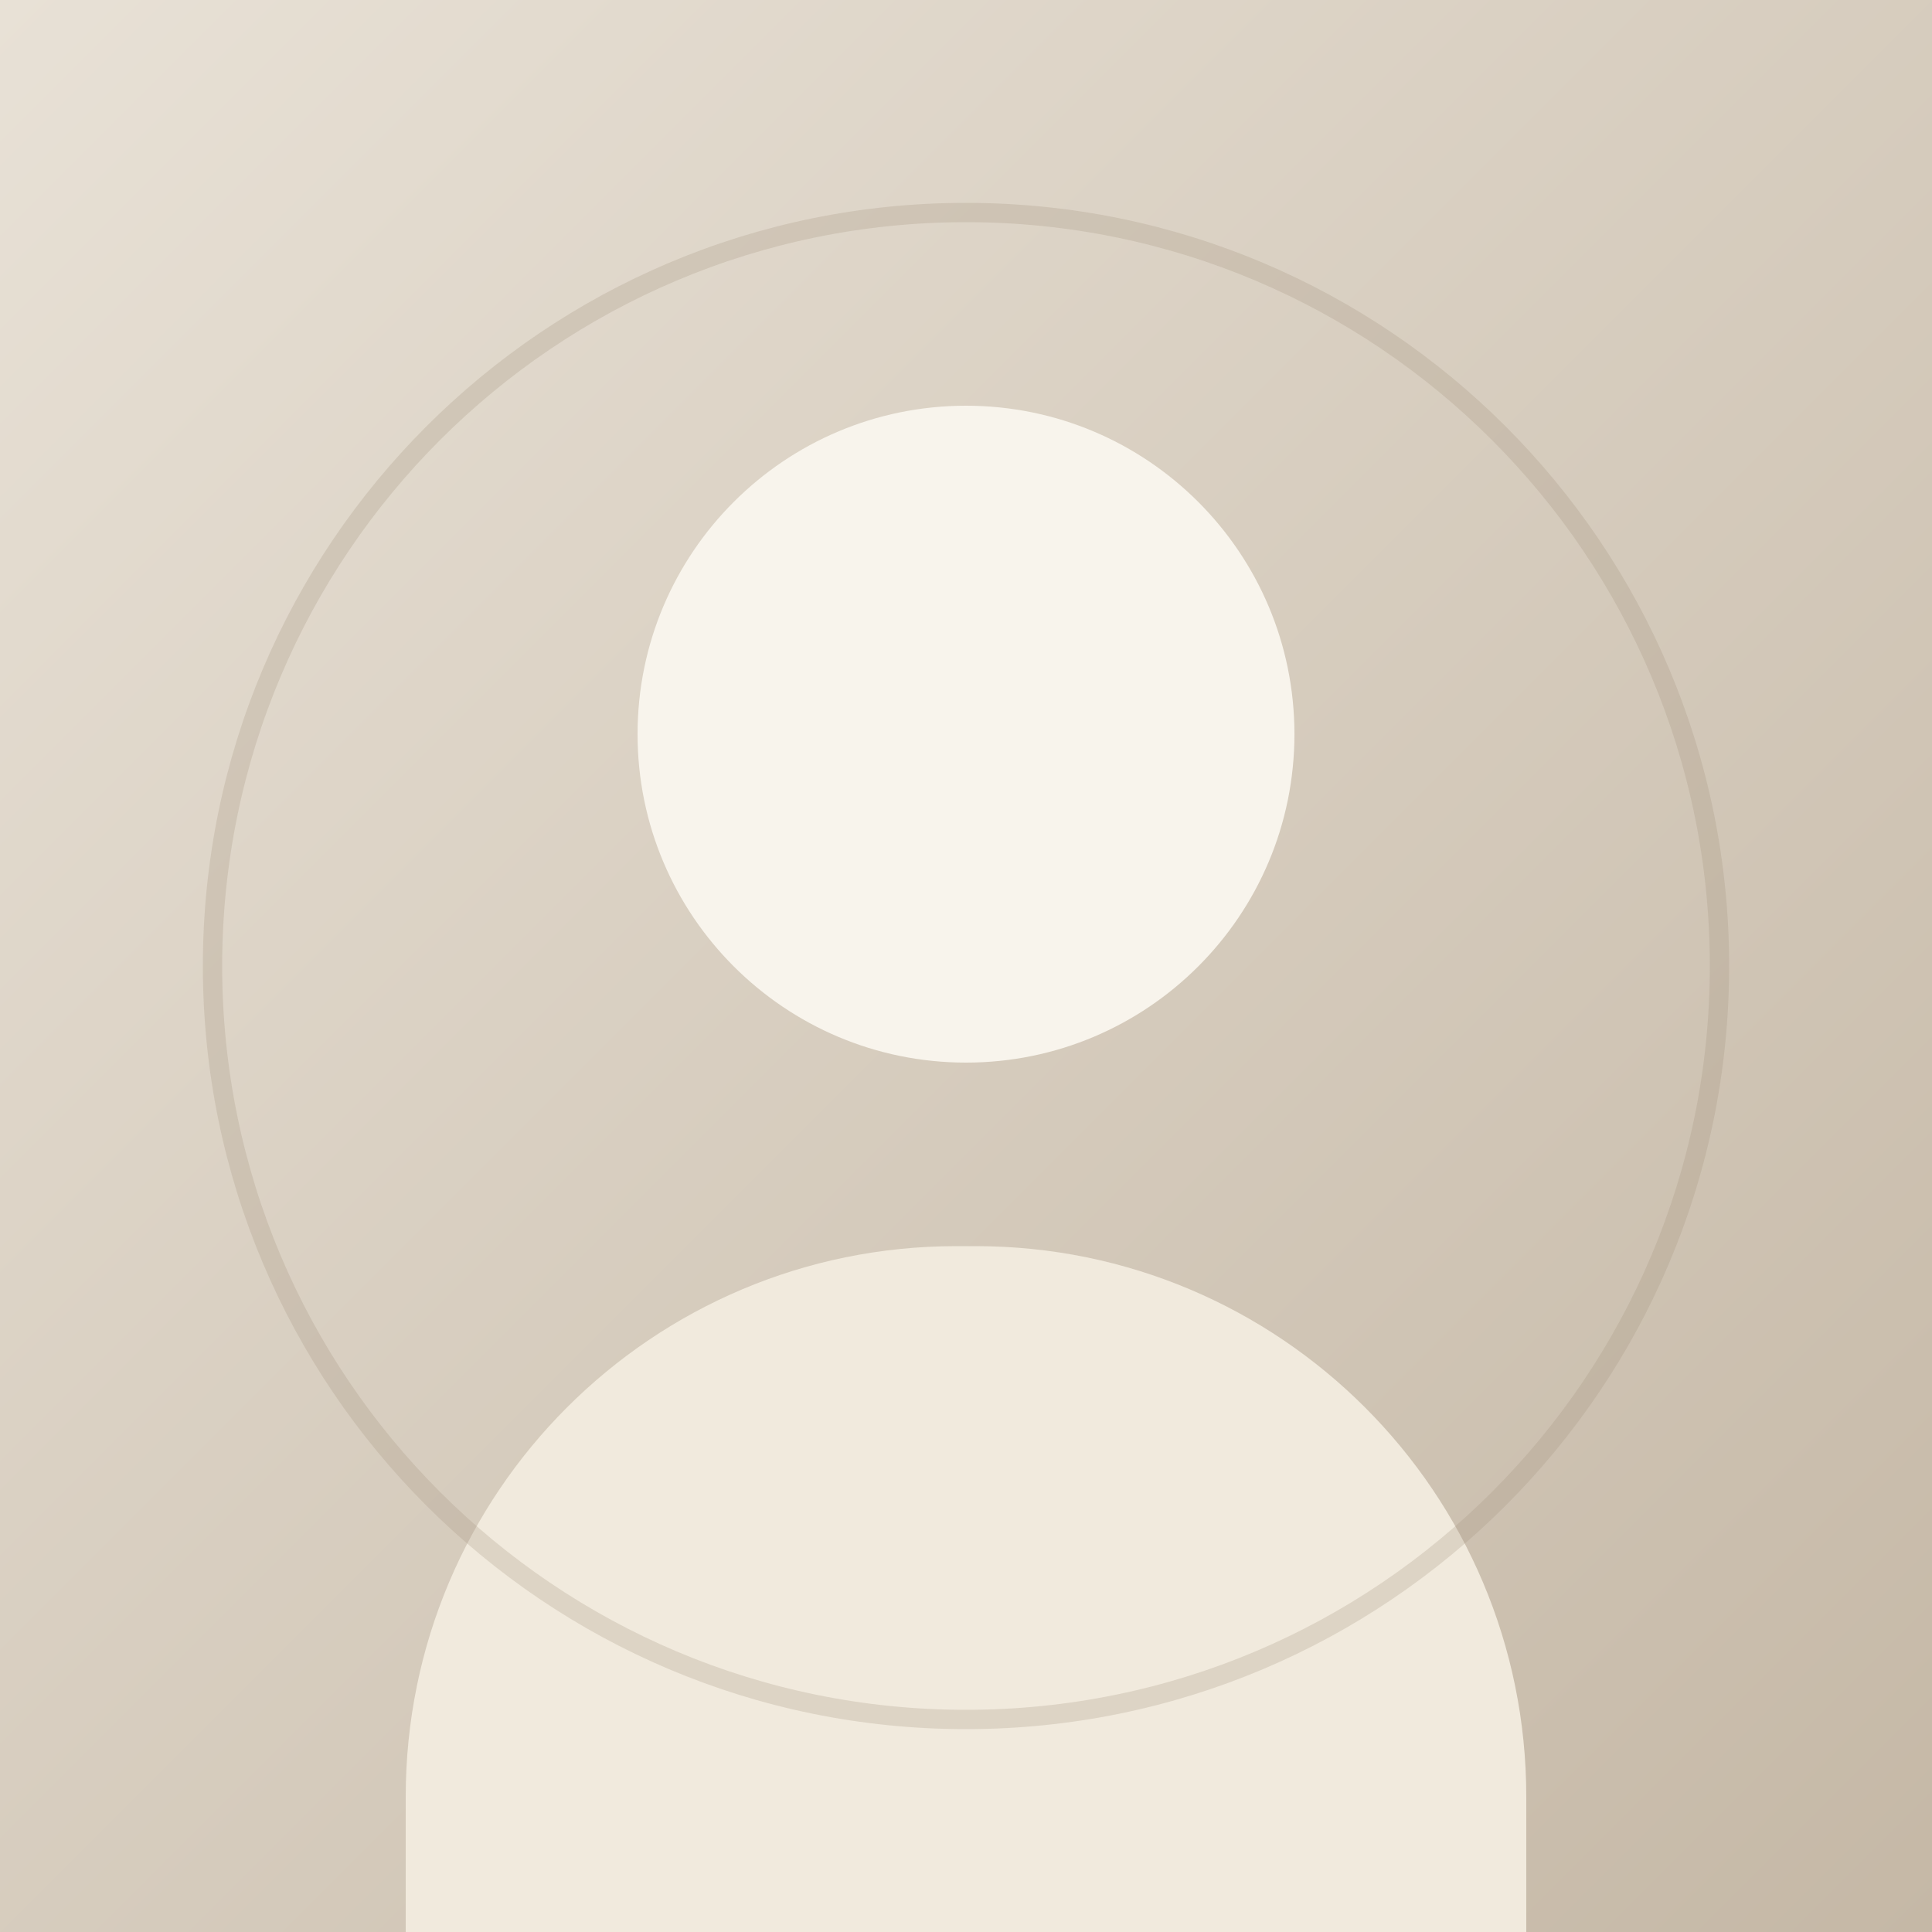
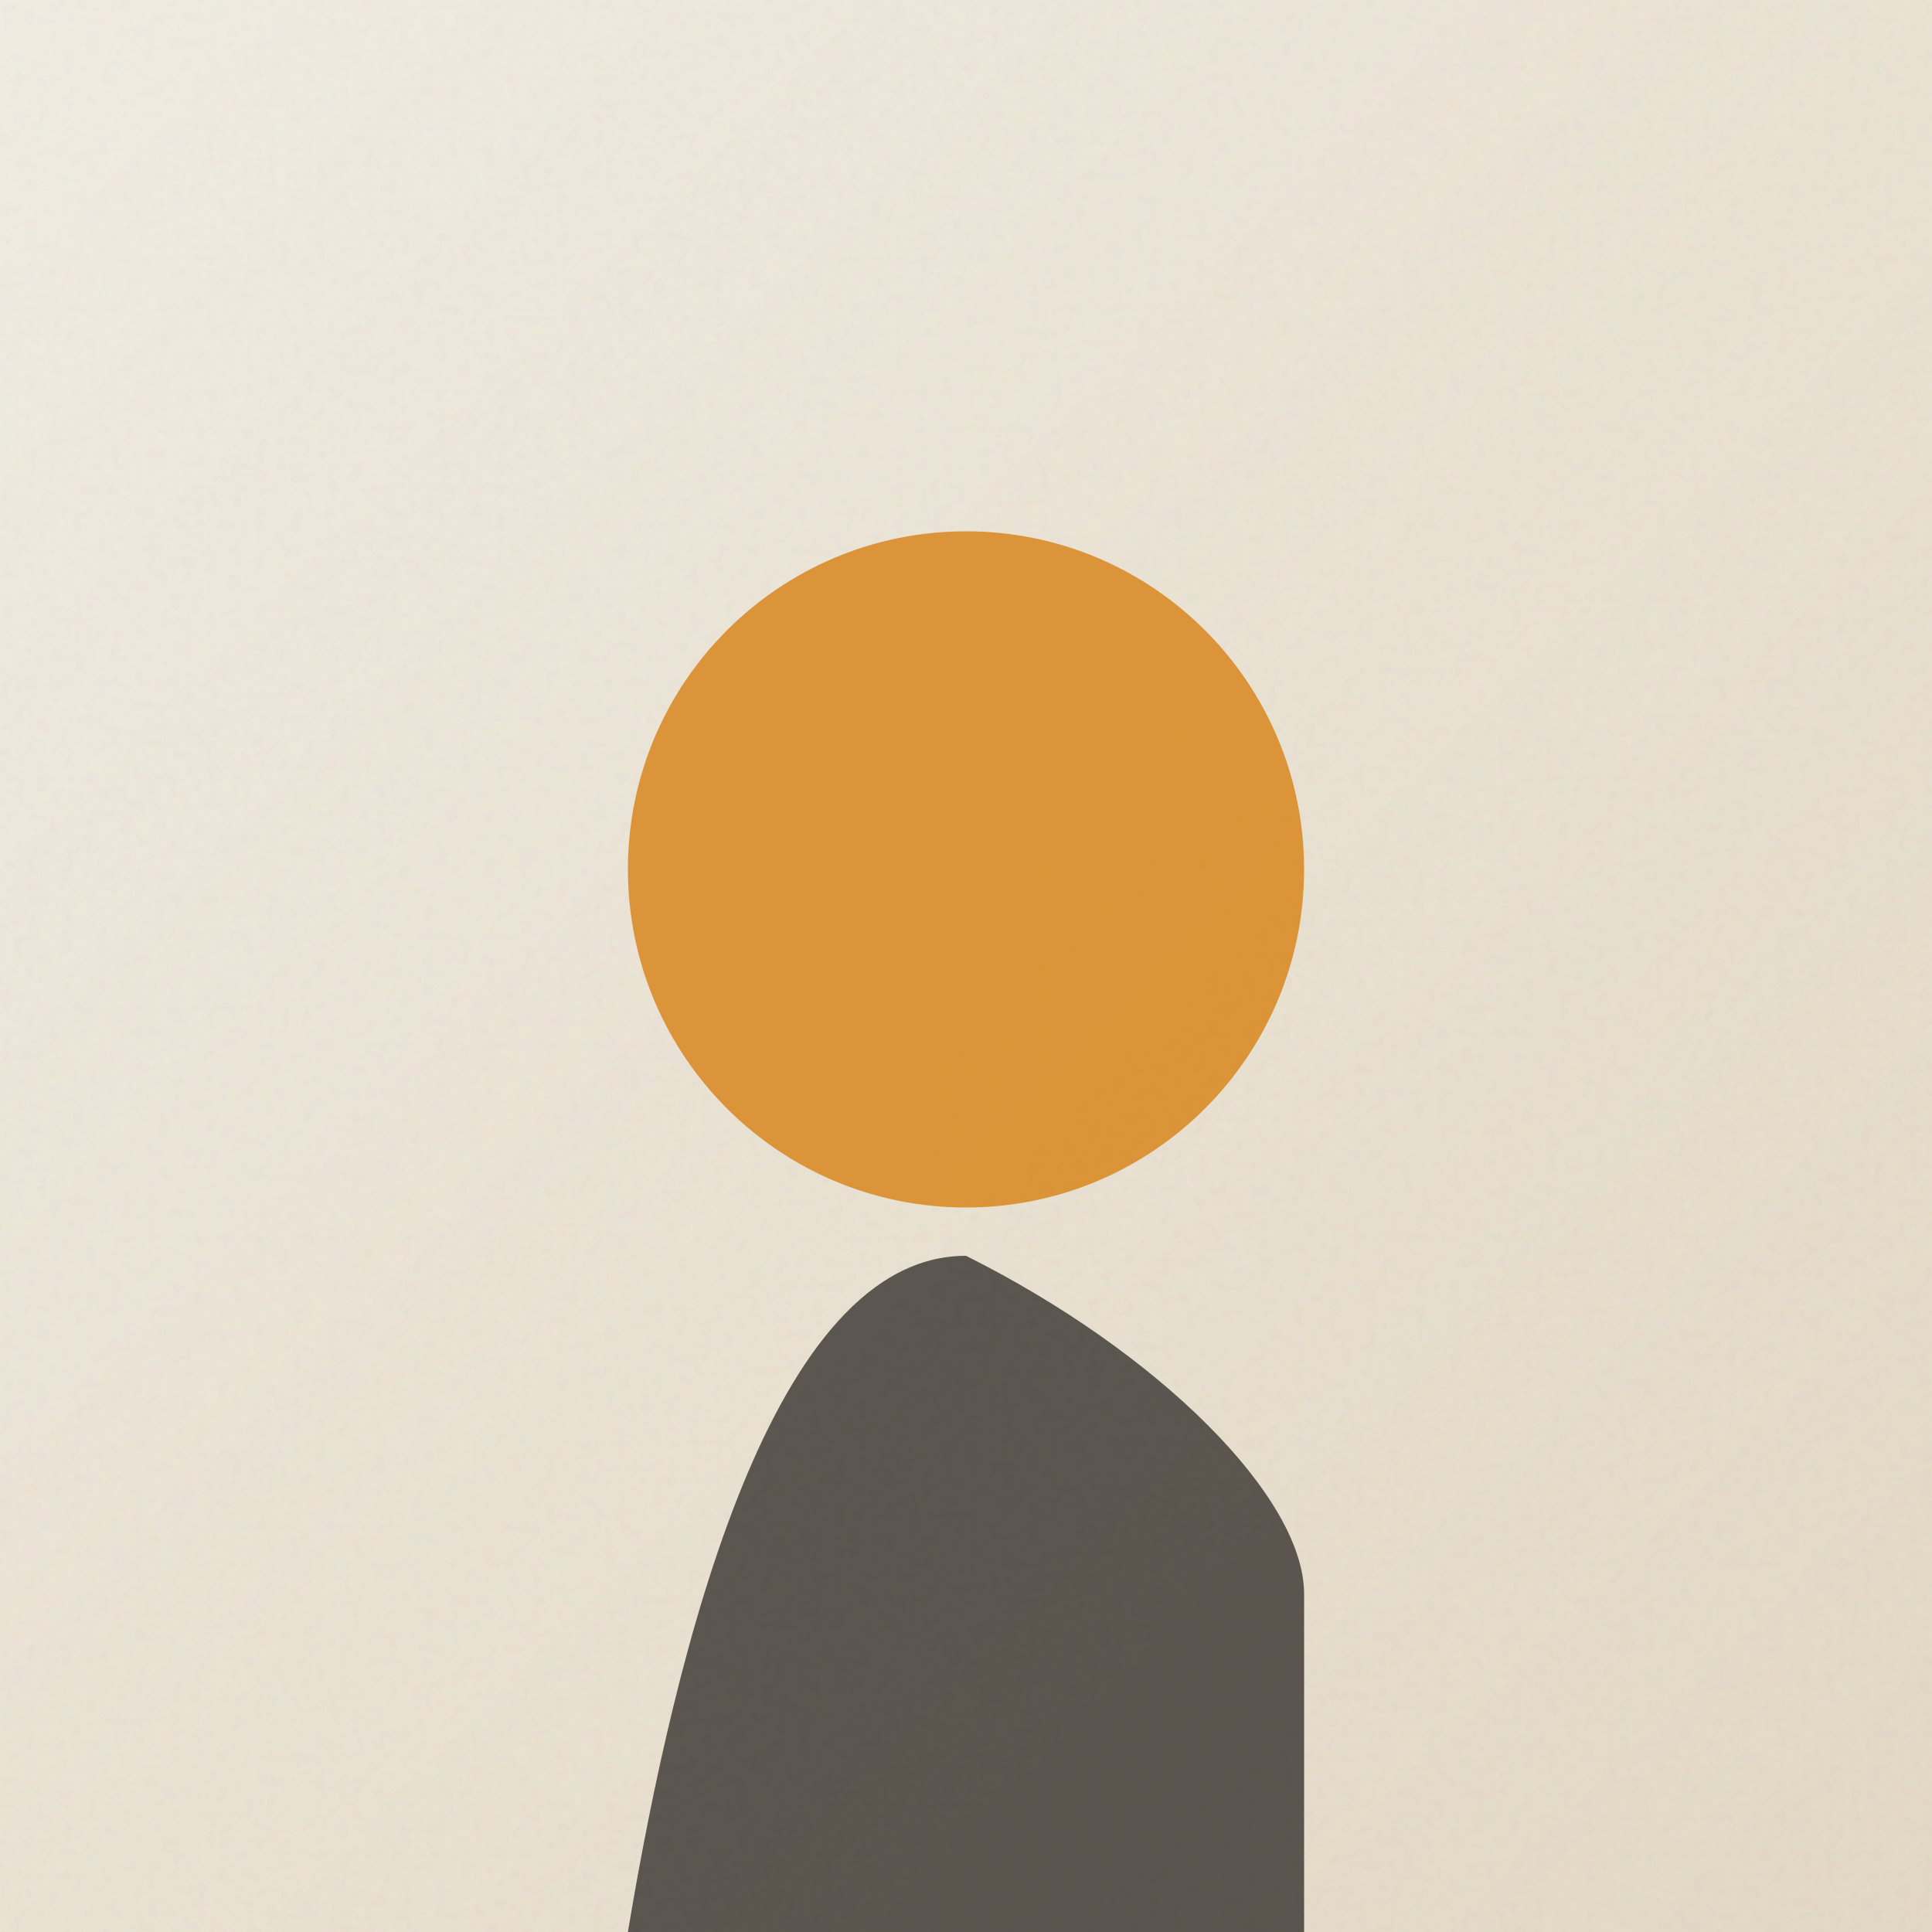
<svg xmlns="http://www.w3.org/2000/svg" viewBox="0 0 200 200" fill="none">
  <defs>
    <linearGradient id="avatar-bg" x1="0" y1="0" x2="200" y2="200" gradientUnits="userSpaceOnUse">
-       <stop stop-color="#E8E1D6" />
-       <stop offset="1" stop-color="#C5B8A6" />
+       <stop stop-color="#F5F0E6" />
+       <stop offset="1" stop-color="#E6DCC8" />
    </linearGradient>
+     <filter id="paper-noise">
+       <feTurbulence type="fractalNoise" baseFrequency="0.8" numOctaves="3" stitchTiles="stitch" result="noise" />
+       <feColorMatrix type="matrix" values="1 0 0 0 0  0 1 0 0 0  0 0 1 0 0  0 0 0 0.4 0" in="noise" result="coloredNoise" />
+       <feComposite operator="in" in="coloredNoise" in2="SourceGraphic" result="composite" />
+       <feBlend mode="multiply" in="composite" in2="SourceGraphic" />
+     </filter>
  </defs>
  <rect width="200" height="200" fill="url(#avatar-bg)" />
-   <circle cx="100" cy="76" r="34" fill="#F8F4EC" />
-   <path d="M42 186C42 154.52 67.52 129 99 129H101C132.48 129 158 154.52 158 186V200H42V186Z" fill="#F1EADD" />
-   <circle cx="100" cy="100" r="78" stroke="#9F907C" stroke-opacity="0.24" stroke-width="2" />
+   <rect width="200" height="200" fill="#2C2825" fill-opacity="0.03" filter="url(#paper-noise)" />
+   <g>
+     <circle cx="100" cy="90" r="35" fill="#D98C28" fill-opacity="0.9" />
+     <path d="M 135 200               V 165               C 135 155, 120 140, 100 130               C 80 130, 70 170, 65 200               H 135 Z" fill="#2C2825" fill-opacity="0.75" />
+   </g>
</svg>
